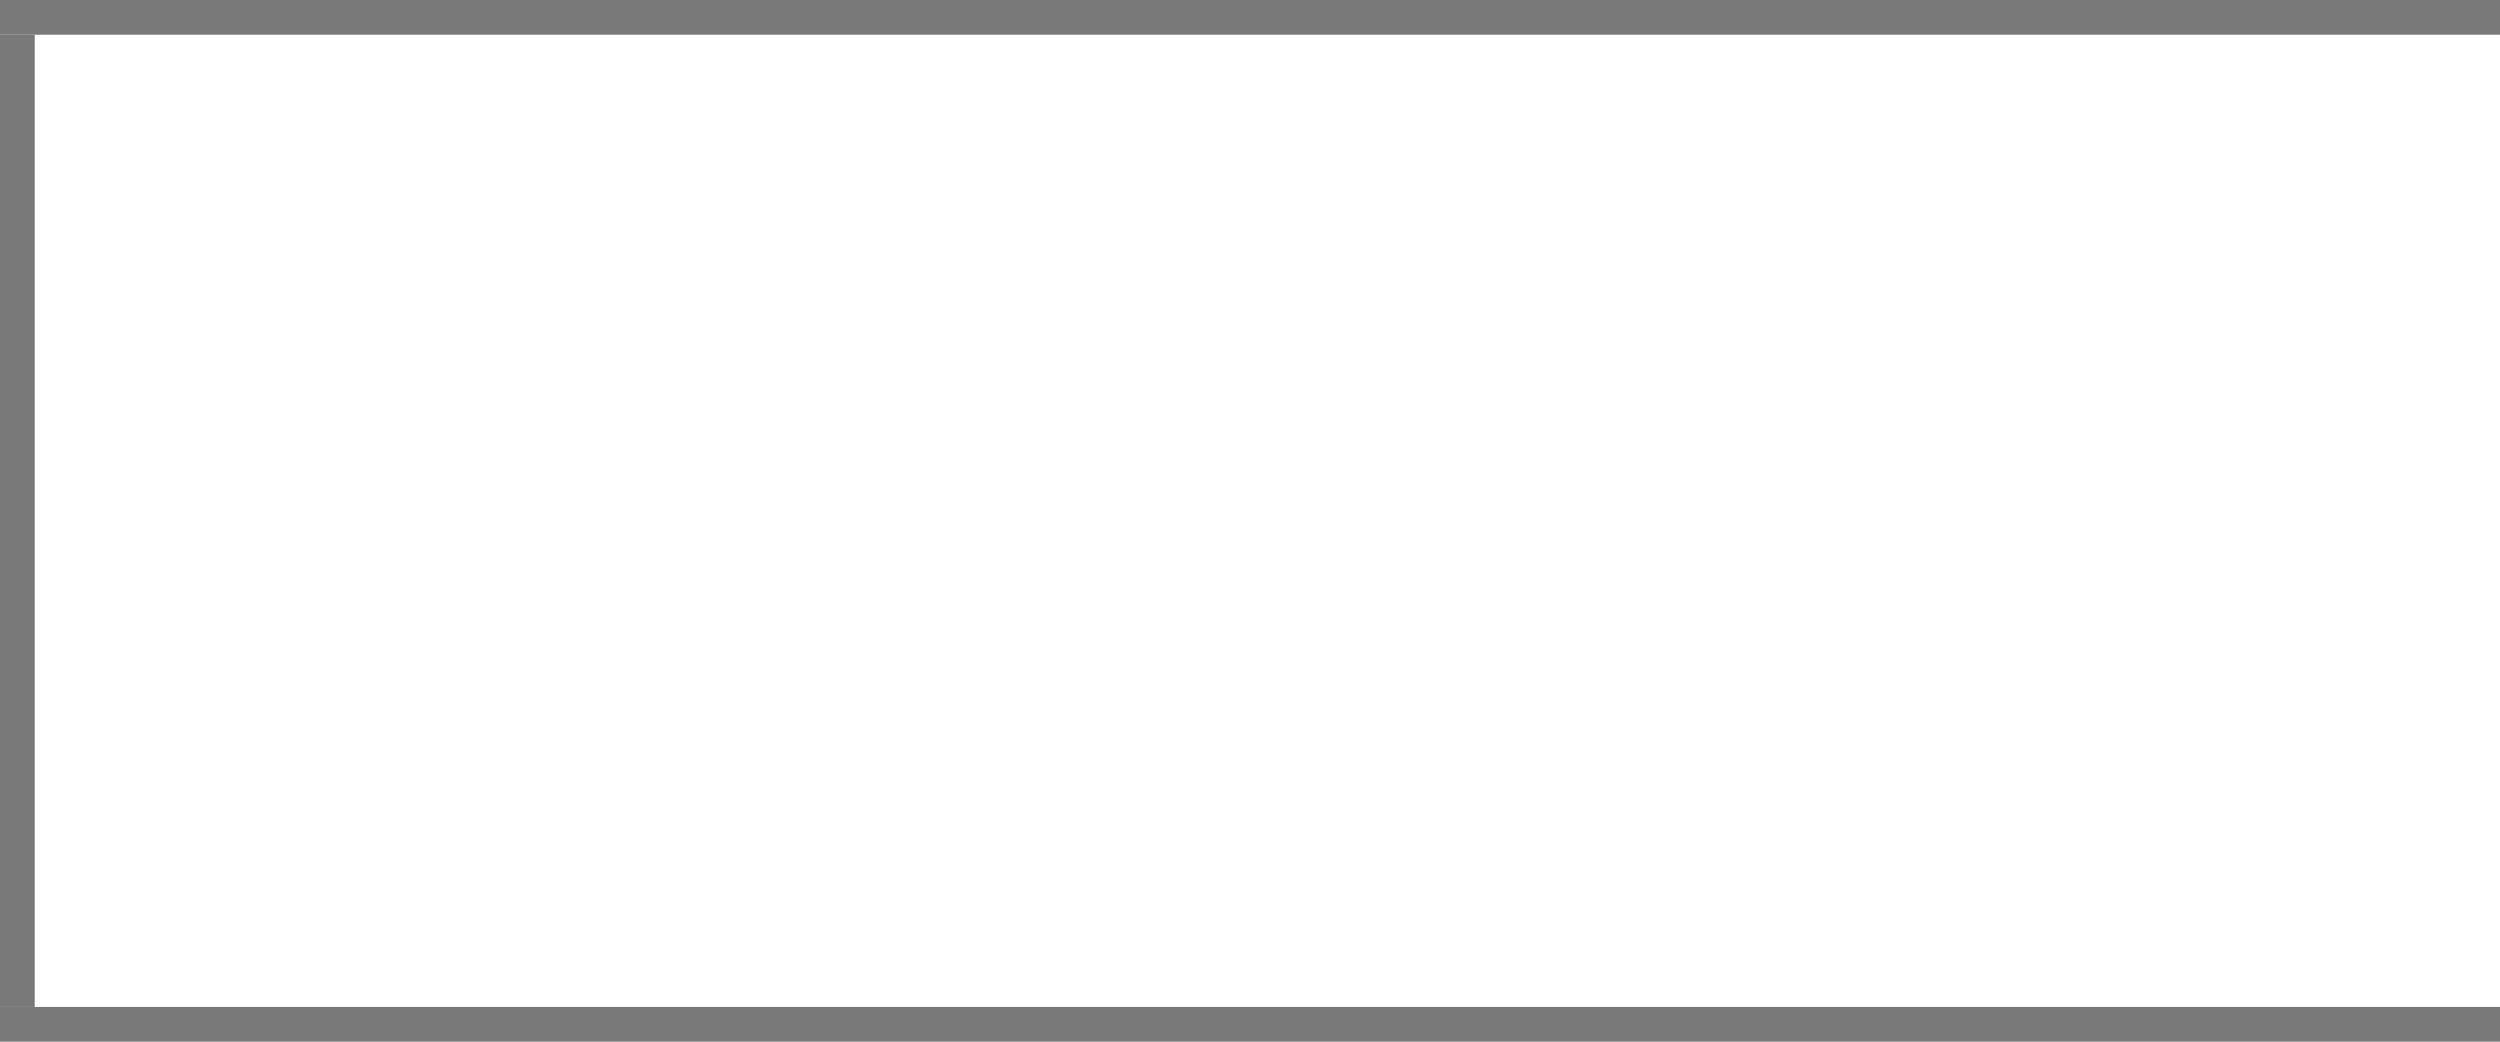
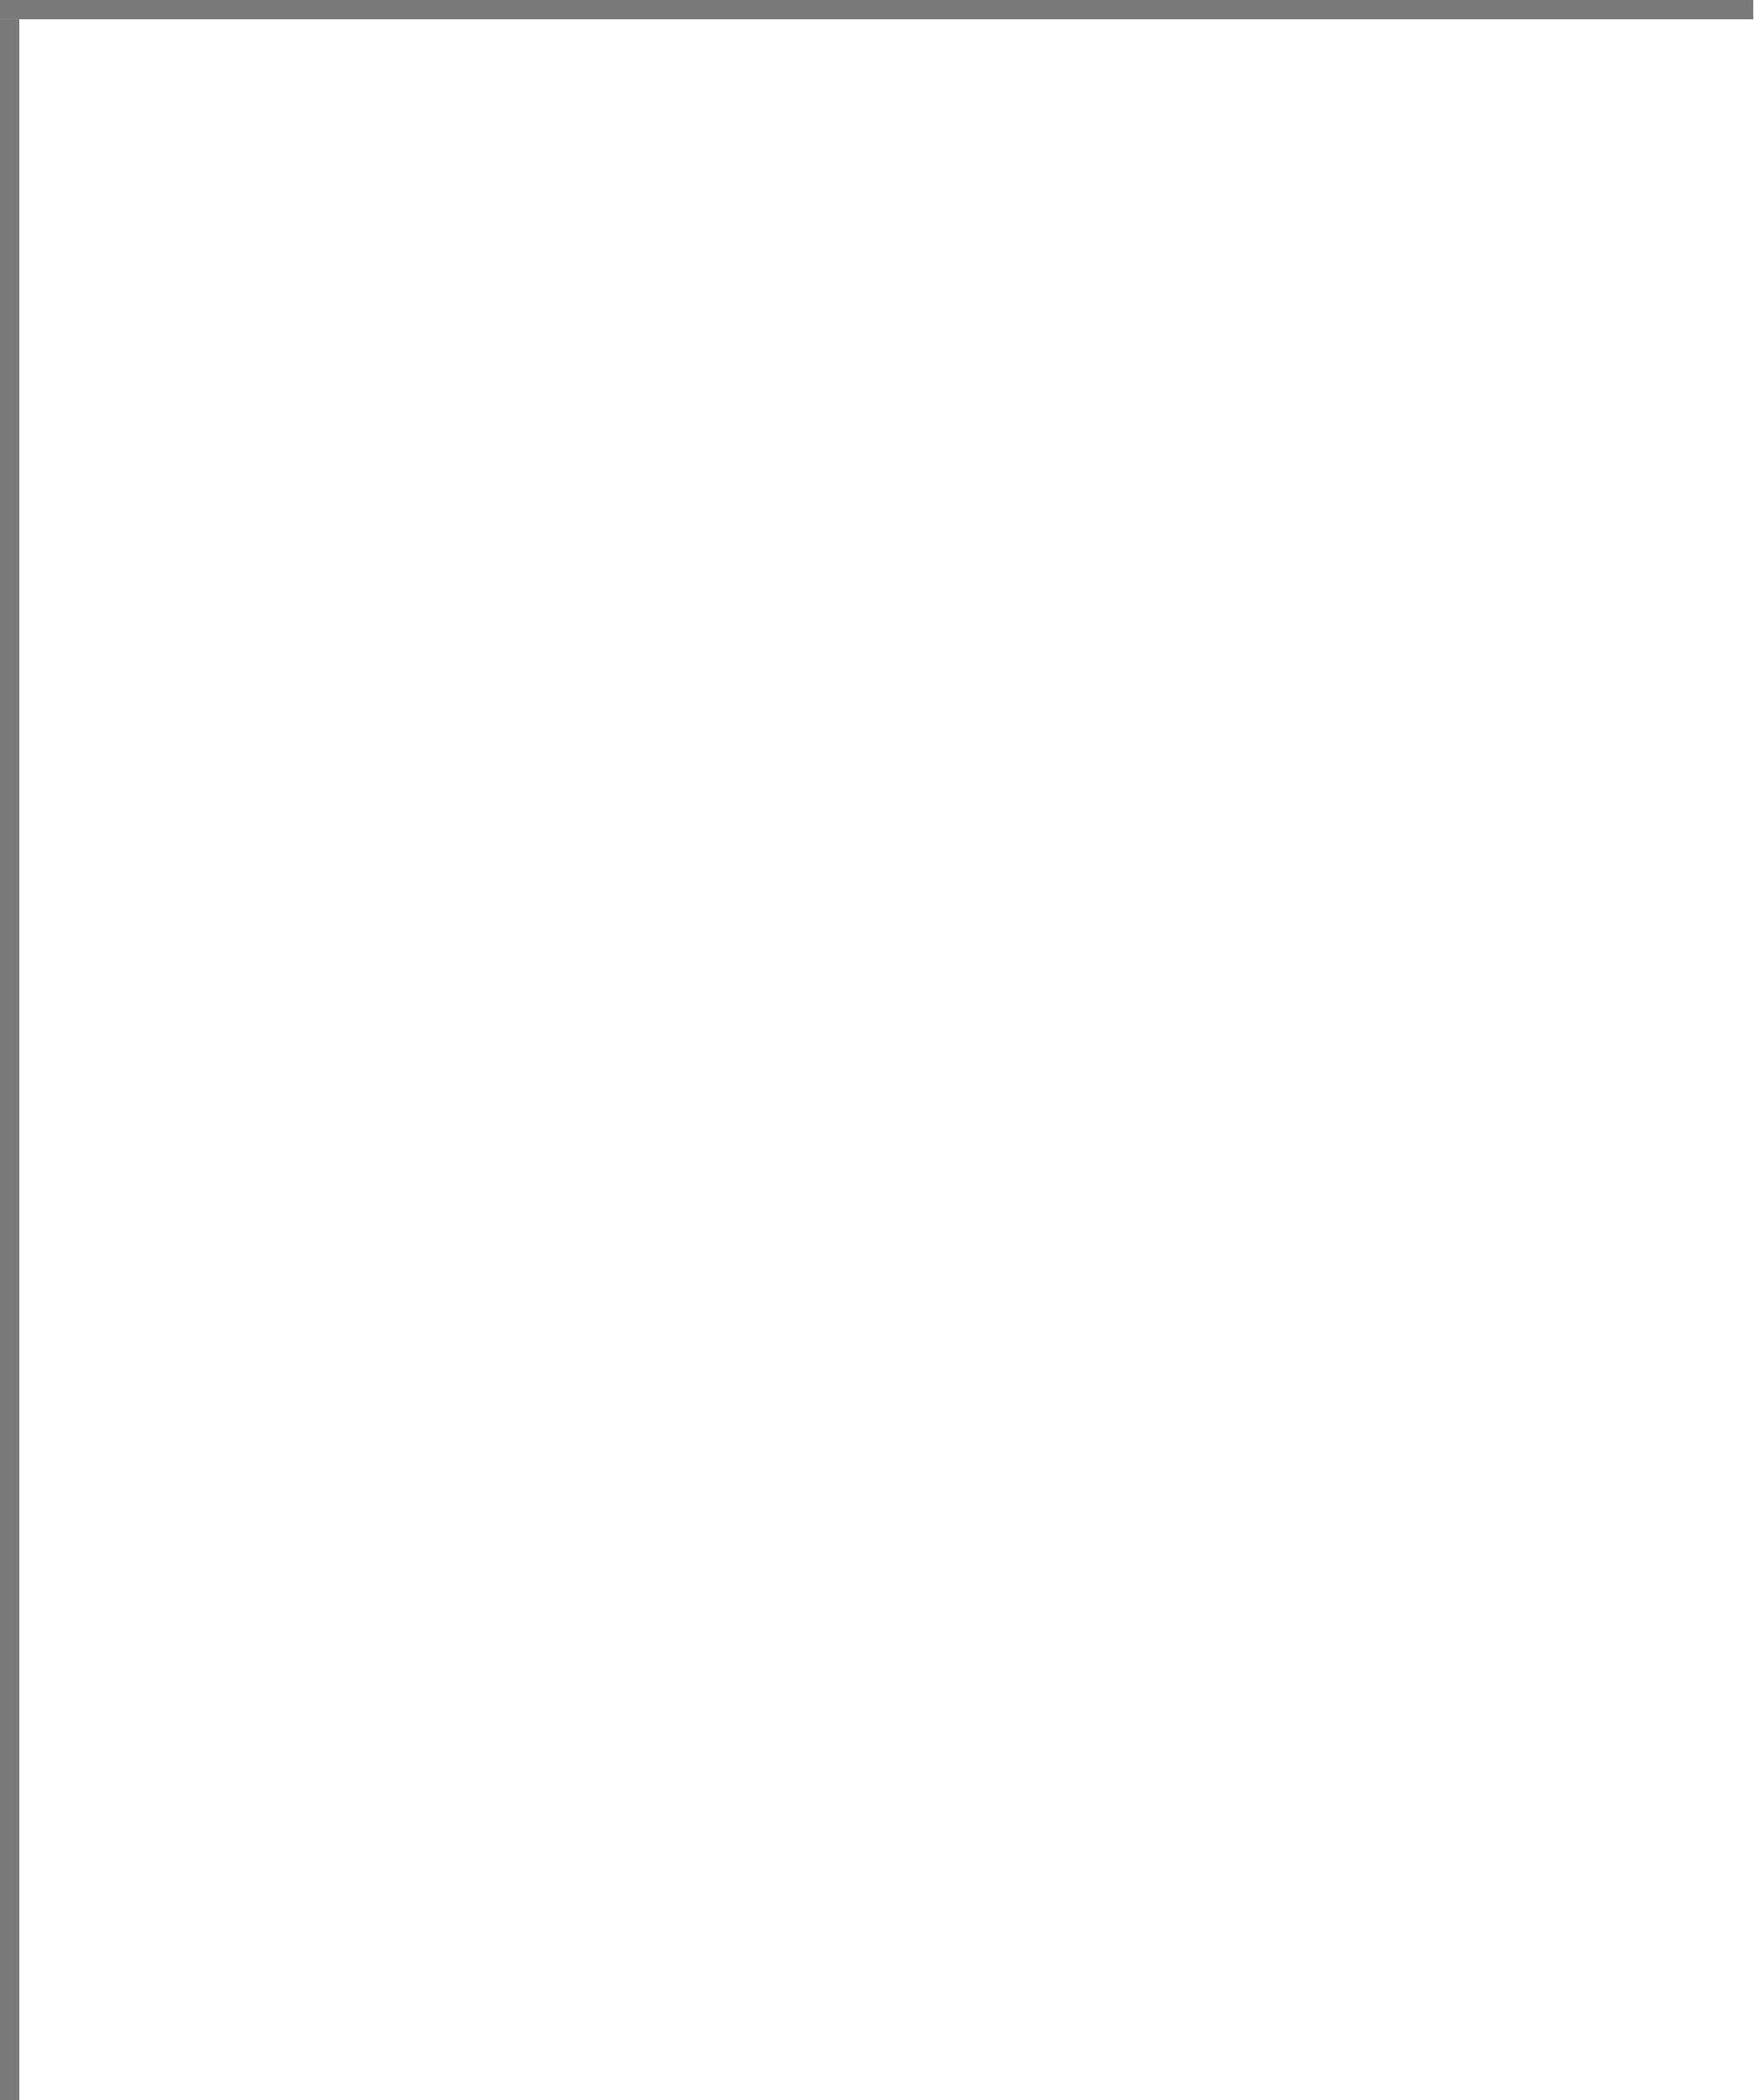
- <svg xmlns="http://www.w3.org/2000/svg" version="1.1" width="72px" height="30px" viewBox="1955 139 72 30">
-   <path d="M 1 1  L 72 1  L 72 29  L 1 29  L 1 1  Z " fill-rule="nonzero" fill="rgba(255, 255, 255, 1)" stroke="none" transform="matrix(1 0 0 1 1955 139 )" class="fill" />
-   <path d="M 0.5 1  L 0.5 29  " stroke-width="1" stroke-dasharray="0" stroke="rgba(121, 121, 121, 1)" fill="none" transform="matrix(1 0 0 1 1955 139 )" class="stroke" />
-   <path d="M 0 0.5  L 72 0.5  " stroke-width="1" stroke-dasharray="0" stroke="rgba(121, 121, 121, 1)" fill="none" transform="matrix(1 0 0 1 1955 139 )" class="stroke" />
-   <path d="M 0 29.5  L 72 29.5  " stroke-width="1" stroke-dasharray="0" stroke="rgba(121, 121, 121, 1)" fill="none" transform="matrix(1 0 0 1 1955 139 )" class="stroke" />
+ <svg xmlns="http://www.w3.org/2000/svg" version="1.1" width="91px" height="109px" viewBox="1111 0 91 109">
+   <path d="M 1 1  L 91 1  L 91 109  L 1 109  L 1 1  Z " fill-rule="nonzero" fill="rgba(255, 255, 255, 1)" stroke="none" transform="matrix(1 0 0 1 1111 0 )" class="fill" />
+   <path d="M 0.5 1  L 0.5 109  " stroke-width="1" stroke-dasharray="0" stroke="rgba(121, 121, 121, 1)" fill="none" transform="matrix(1 0 0 1 1111 0 )" class="stroke" />
+   <path d="M 0 0.5  L 91 0.5  " stroke-width="1" stroke-dasharray="0" stroke="rgba(121, 121, 121, 1)" fill="none" transform="matrix(1 0 0 1 1111 0 )" class="stroke" />
</svg>
